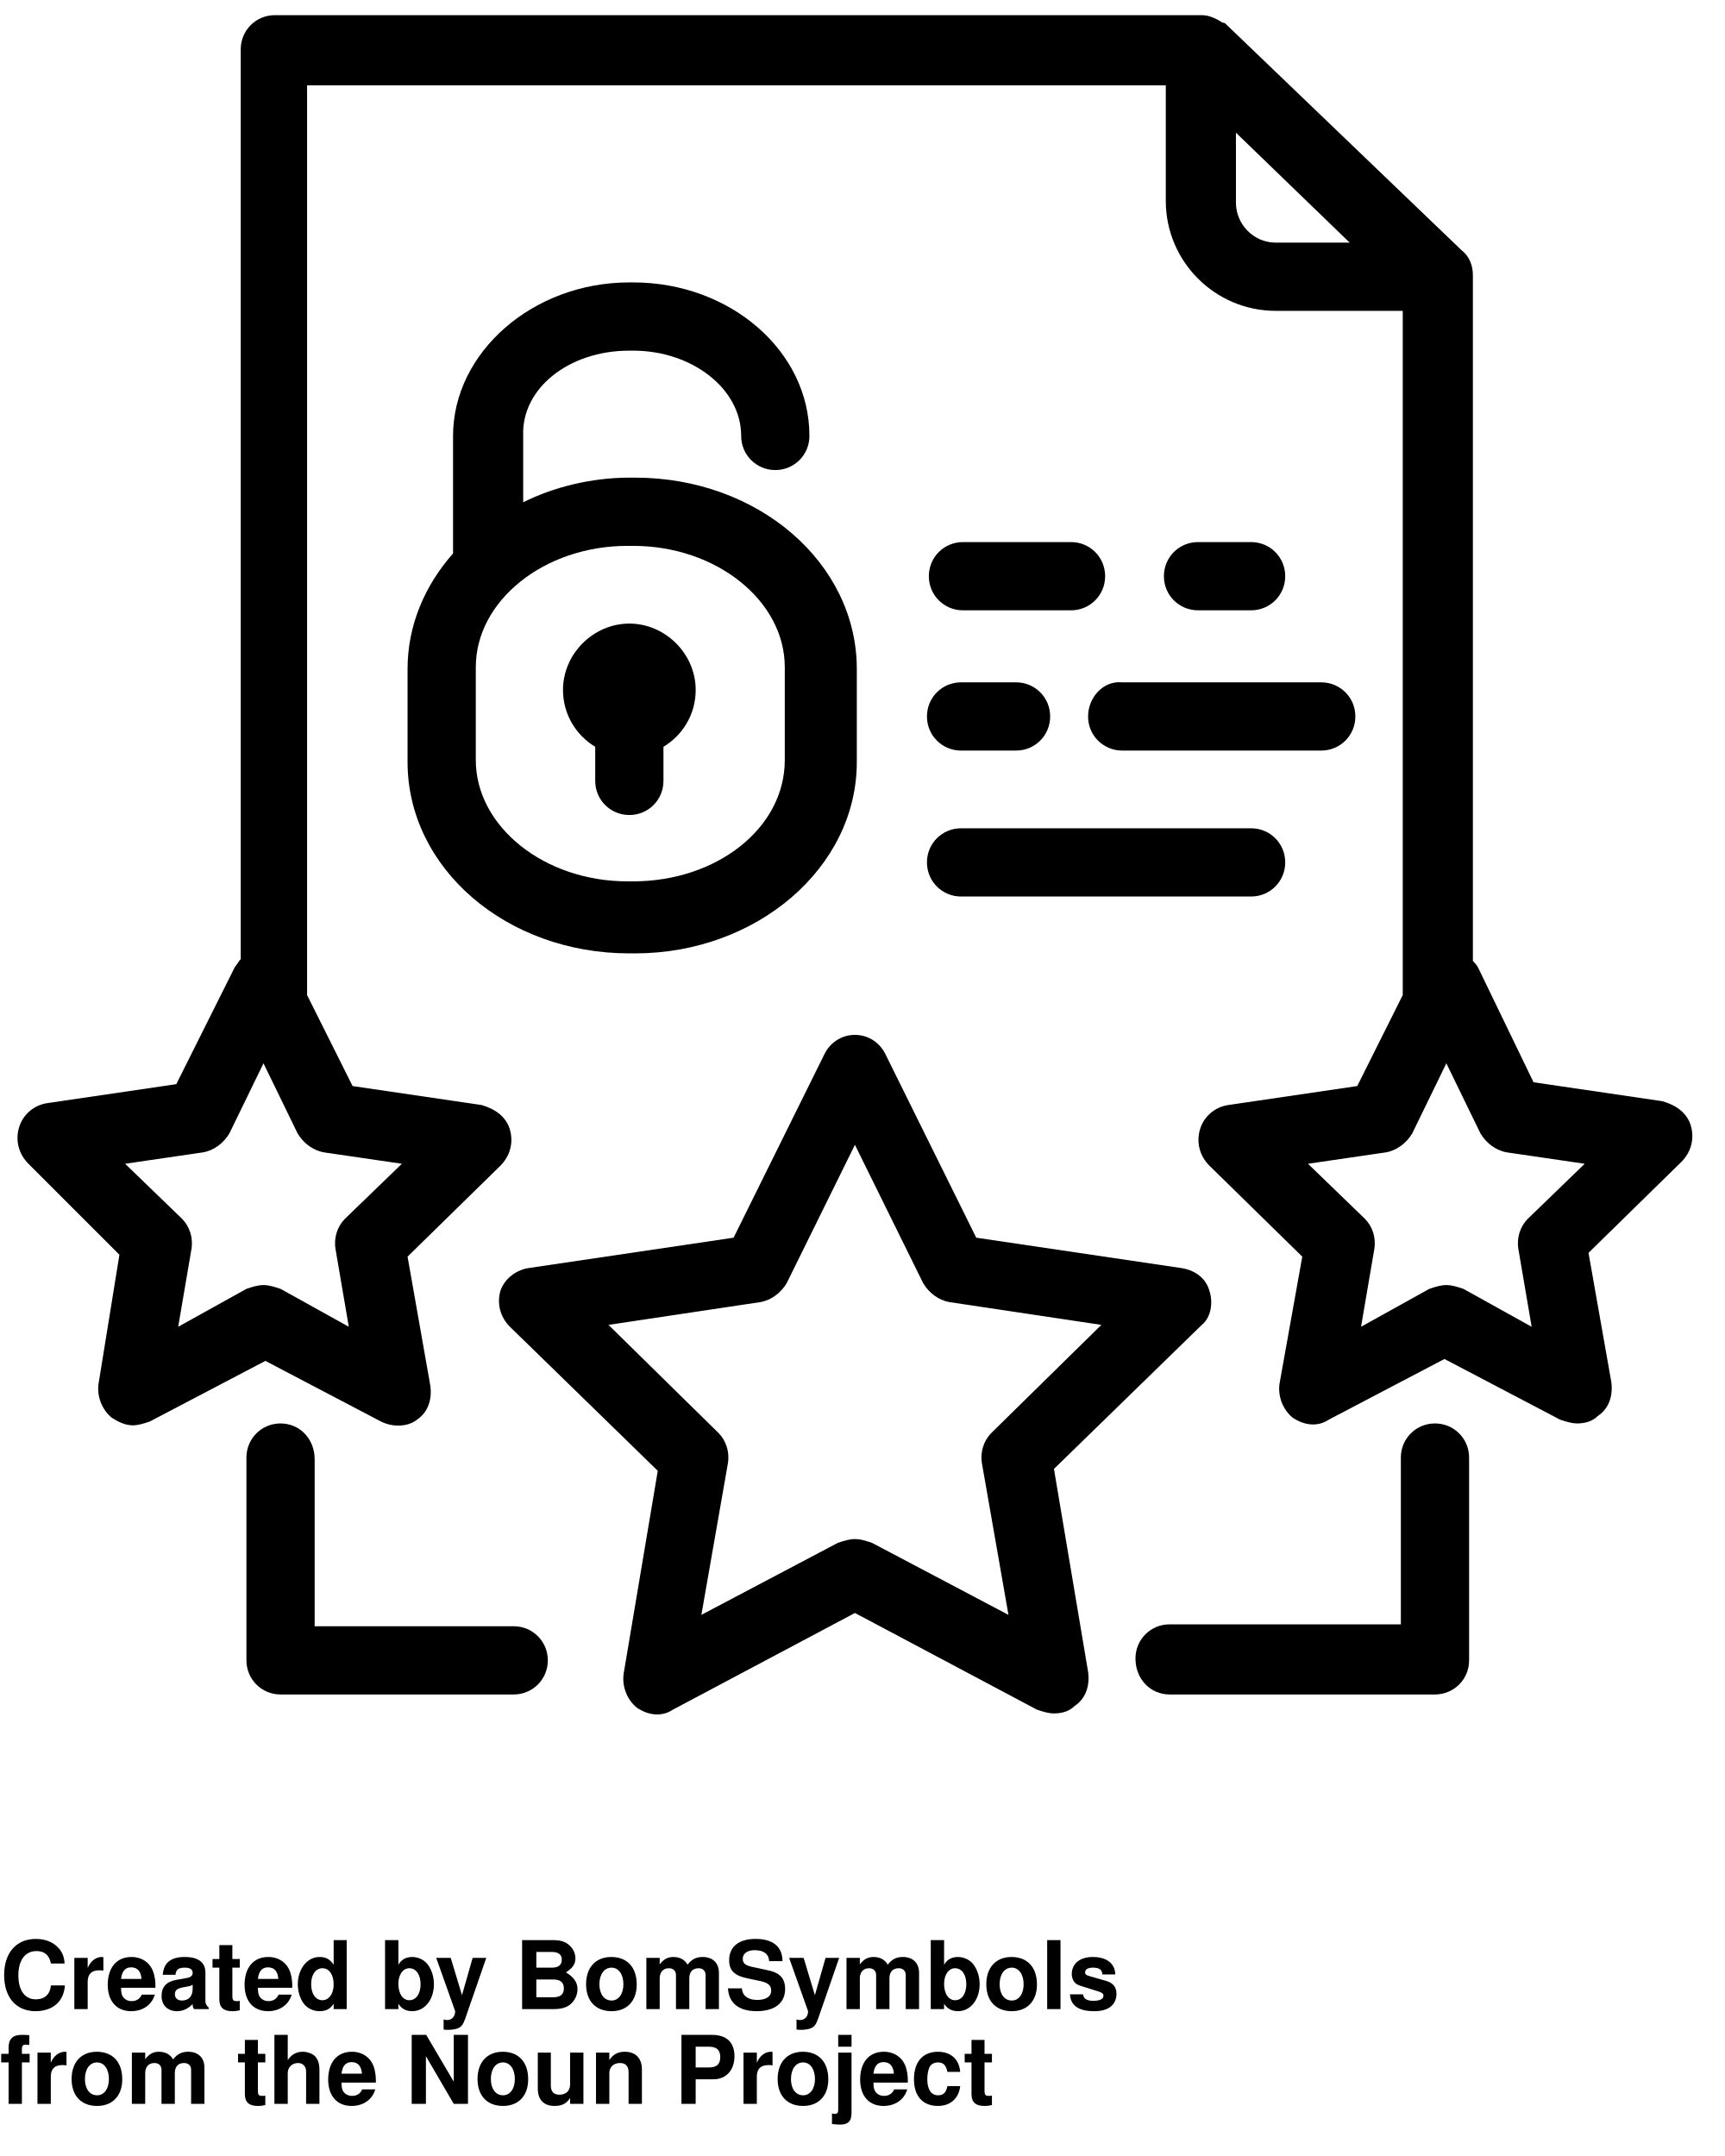
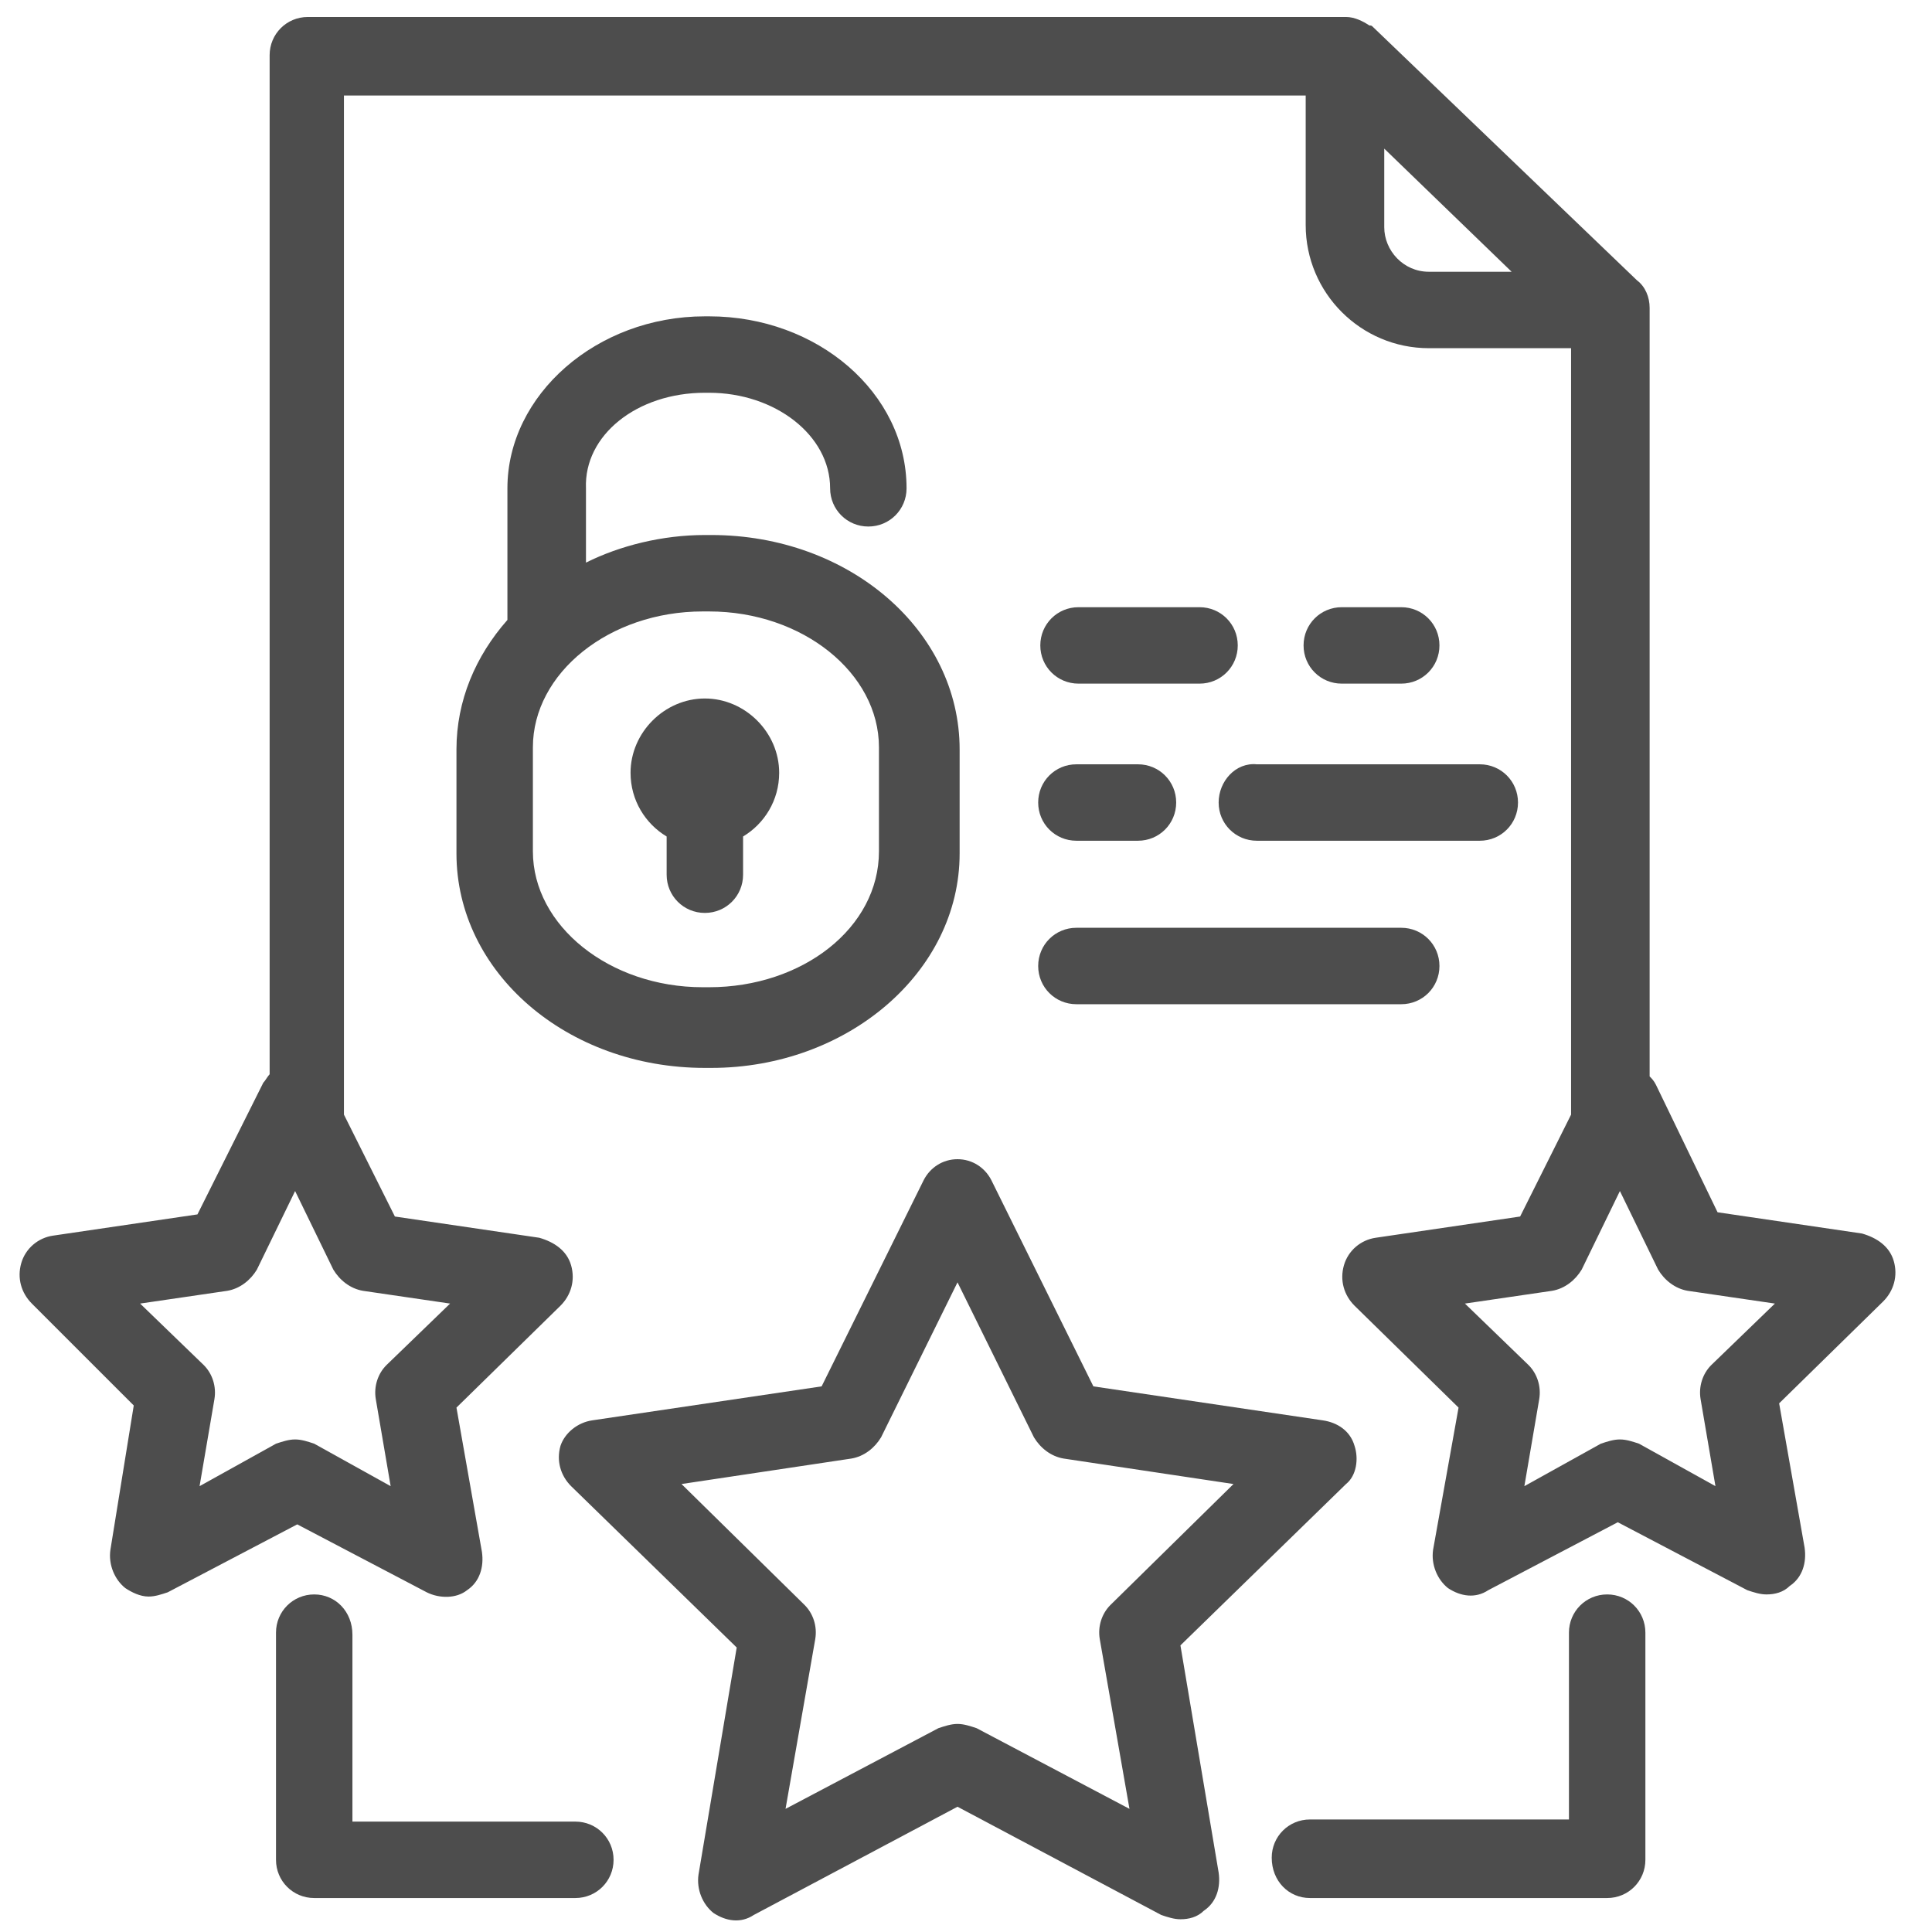
- <svg xmlns="http://www.w3.org/2000/svg" version="1.1" x="0px" y="0px" viewBox="0 0 91 113.75" style="enable-background:new 0 0 91 91;" xml:space="preserve">
+ <svg xmlns="http://www.w3.org/2000/svg" height="100px" width="100px" fill="#4D4D4D" version="1.1" x="0px" y="0px" viewBox="0 0 91 91" style="enable-background:new 0 0 91 91;" xml:space="preserve">
  <g>
    <path d="M50.7,47.3H66c1,0,1.8-0.8,1.8-1.8S67,43.7,66,43.7H50.7c-1,0-1.8,0.8-1.8,1.8S49.7,47.3,50.7,47.3z" />
    <path d="M56.5,28.6h-5.7c-1,0-1.8,0.8-1.8,1.8s0.8,1.8,1.8,1.8h5.7c1,0,1.8-0.8,1.8-1.8S57.5,28.6,56.5,28.6z" />
    <path d="M66,32.2c1,0,1.8-0.8,1.8-1.8S67,28.6,66,28.6h-2.8c-1,0-1.8,0.8-1.8,1.8s0.8,1.8,1.8,1.8H66z" />
    <path d="M50.7,39.6h2.9c1,0,1.8-0.8,1.8-1.8S54.6,36,53.6,36h-2.9c-1,0-1.8,0.8-1.8,1.8S49.7,39.6,50.7,39.6z" />
    <path d="M57.4,37.8c0,1,0.8,1.8,1.8,1.8h10.5c1,0,1.8-0.8,1.8-1.8S70.7,36,69.7,36H59.2C58.2,35.9,57.4,36.8,57.4,37.8z" />
    <path d="M63.8,68.1c-0.2-0.7-0.8-1.1-1.5-1.2l-10.8-1.6l-4.8-9.7c-0.3-0.6-0.9-1-1.6-1c-0.7,0-1.3,0.4-1.6,1l-4.8,9.7l-10.8,1.6   c-0.7,0.1-1.3,0.6-1.5,1.2c-0.2,0.7,0,1.4,0.5,1.9l7.8,7.6l-1.8,10.7c-0.1,0.7,0.2,1.4,0.7,1.8c0.6,0.4,1.3,0.5,1.9,0.1l9.6-5.1   l9.6,5.1c0.3,0.1,0.6,0.2,0.9,0.2c0.4,0,0.8-0.1,1.1-0.4c0.6-0.4,0.8-1.1,0.7-1.8l-1.8-10.7l7.8-7.6C63.9,69.5,64,68.7,63.8,68.1z    M52.3,75.6c-0.4,0.4-0.6,1-0.5,1.6l1.4,8L46,81.4c-0.3-0.1-0.6-0.2-0.9-0.2c-0.3,0-0.6,0.1-0.9,0.2L37,85.2l1.4-8   c0.1-0.6-0.1-1.2-0.5-1.6l-5.8-5.7l8-1.2c0.6-0.1,1.1-0.5,1.4-1l3.6-7.3l3.6,7.3c0.3,0.5,0.8,0.9,1.4,1l8,1.2L52.3,75.6z" />
    <path d="M6.3,66.2L5.2,73c-0.1,0.7,0.2,1.4,0.7,1.8C6.2,75,6.6,75.2,7,75.2c0.3,0,0.6-0.1,0.9-0.2l6.1-3.2l6.1,3.2   c0.6,0.3,1.4,0.3,1.9-0.1c0.6-0.4,0.8-1.1,0.7-1.8l-1.2-6.8l4.9-4.8c0.5-0.5,0.7-1.2,0.5-1.9s-0.8-1.1-1.5-1.3l-6.8-1l-2.4-4.8v-48   h45.3v6.1c0,3.2,2.6,5.8,5.8,5.8H74v36.1l-2.4,4.8l-6.8,1c-0.7,0.1-1.3,0.6-1.5,1.3s0,1.4,0.5,1.9l4.9,4.8L67.5,73   c-0.1,0.7,0.2,1.4,0.7,1.8c0.6,0.4,1.3,0.5,1.9,0.1l6.1-3.2l6.1,3.2c0.3,0.1,0.6,0.2,0.9,0.2c0.4,0,0.8-0.1,1.1-0.4   c0.6-0.4,0.8-1.1,0.7-1.8l-1.2-6.8l4.9-4.8c0.5-0.5,0.7-1.2,0.5-1.9s-0.8-1.1-1.5-1.3l-6.8-1l-2.9-6c-0.1-0.2-0.2-0.3-0.3-0.4V14.5   c0-0.5-0.2-1-0.6-1.3L64.7,1.3c-0.1-0.1-0.1-0.1-0.2-0.1c-0.3-0.2-0.7-0.4-1.1-0.4H14.5c-1,0-1.8,0.8-1.8,1.8v48   c-0.1,0.1-0.2,0.3-0.3,0.4l-3.1,6.2l-6.8,1c-0.7,0.1-1.3,0.6-1.5,1.3s0,1.4,0.5,1.9L6.3,66.2z M74.5,59.8l1.8-3.7l1.8,3.7   c0.3,0.5,0.8,0.9,1.4,1l4.1,0.6l-3,2.9c-0.4,0.4-0.6,1-0.5,1.6l0.7,4.1l-3.6-2c-0.3-0.1-0.6-0.2-0.9-0.2s-0.6,0.1-0.9,0.2l-3.6,2   l0.7-4.1c0.1-0.6-0.1-1.2-0.5-1.6l-3-2.9l4.1-0.6C73.7,60.7,74.2,60.3,74.5,59.8z M65.2,7l6,5.8h-3.9c-1.2,0-2.1-1-2.1-2.1V7z    M10.7,60.8c0.6-0.1,1.1-0.5,1.4-1l1.8-3.7l1.8,3.7c0.3,0.5,0.8,0.9,1.4,1l4.1,0.6l-3,2.9c-0.4,0.4-0.6,1-0.5,1.6l0.7,4.1l-3.6-2   c-0.3-0.1-0.6-0.2-0.9-0.2c-0.3,0-0.6,0.1-0.9,0.2l-3.6,2l0.7-4.1c0.1-0.6-0.1-1.2-0.5-1.6l-3-2.9L10.7,60.8z" />
    <path d="M33.2,18.5h0.2c3.1,0,5.7,2,5.7,4.5c0,1,0.8,1.8,1.8,1.8s1.8-0.8,1.8-1.8c0-4.5-4.2-8.1-9.3-8.1h-0.2   c-5.1,0-9.3,3.7-9.3,8.1v6.2c-1.5,1.7-2.4,3.8-2.4,6.1v4.9c0,5.6,5.2,10.1,11.7,10.1h0.3c6.4,0,11.7-4.5,11.7-10.1v-4.9   c0-5.6-5.2-10.1-11.7-10.1h-0.3c-2,0-4,0.5-5.6,1.3V23C27.5,20.5,30,18.5,33.2,18.5z M33.1,28.8h0.3c4.4,0,8,2.9,8,6.4v4.9   c0,3.6-3.6,6.4-8,6.4h-0.3c-4.4,0-8-2.9-8-6.4v-4.9C25.1,31.7,28.7,28.8,33.1,28.8z" />
    <path d="M31.4,39.4v1.8c0,1,0.8,1.8,1.8,1.8l0,0c1,0,1.8-0.8,1.8-1.8v-1.8c1-0.6,1.7-1.7,1.7-3c0-1.9-1.6-3.5-3.5-3.5   s-3.5,1.6-3.5,3.5C29.7,37.7,30.4,38.8,31.4,39.4z" />
    <path d="M14.8,75.1c-1,0-1.8,0.8-1.8,1.8v10.7c0,1,0.8,1.8,1.8,1.8h12.3c1,0,1.8-0.8,1.8-1.8s-0.8-1.8-1.8-1.8H16.6V77   C16.6,75.9,15.8,75.1,14.8,75.1z" />
    <path d="M61.7,89.4h14c1,0,1.8-0.8,1.8-1.8V76.9c0-1-0.8-1.8-1.8-1.8s-1.8,0.8-1.8,1.8v8.8H61.7c-1,0-1.8,0.8-1.8,1.8   C59.9,88.6,60.7,89.4,61.7,89.4z" />
  </g>
-   <text x="0" y="106" fill="#000000" font-size="5px" font-weight="bold" font-family="'Helvetica Neue', Helvetica, Arial-Unicode, Arial, Sans-serif">Created by BomSymbols</text>
-   <text x="0" y="111" fill="#000000" font-size="5px" font-weight="bold" font-family="'Helvetica Neue', Helvetica, Arial-Unicode, Arial, Sans-serif">from the Noun Project</text>
</svg>
